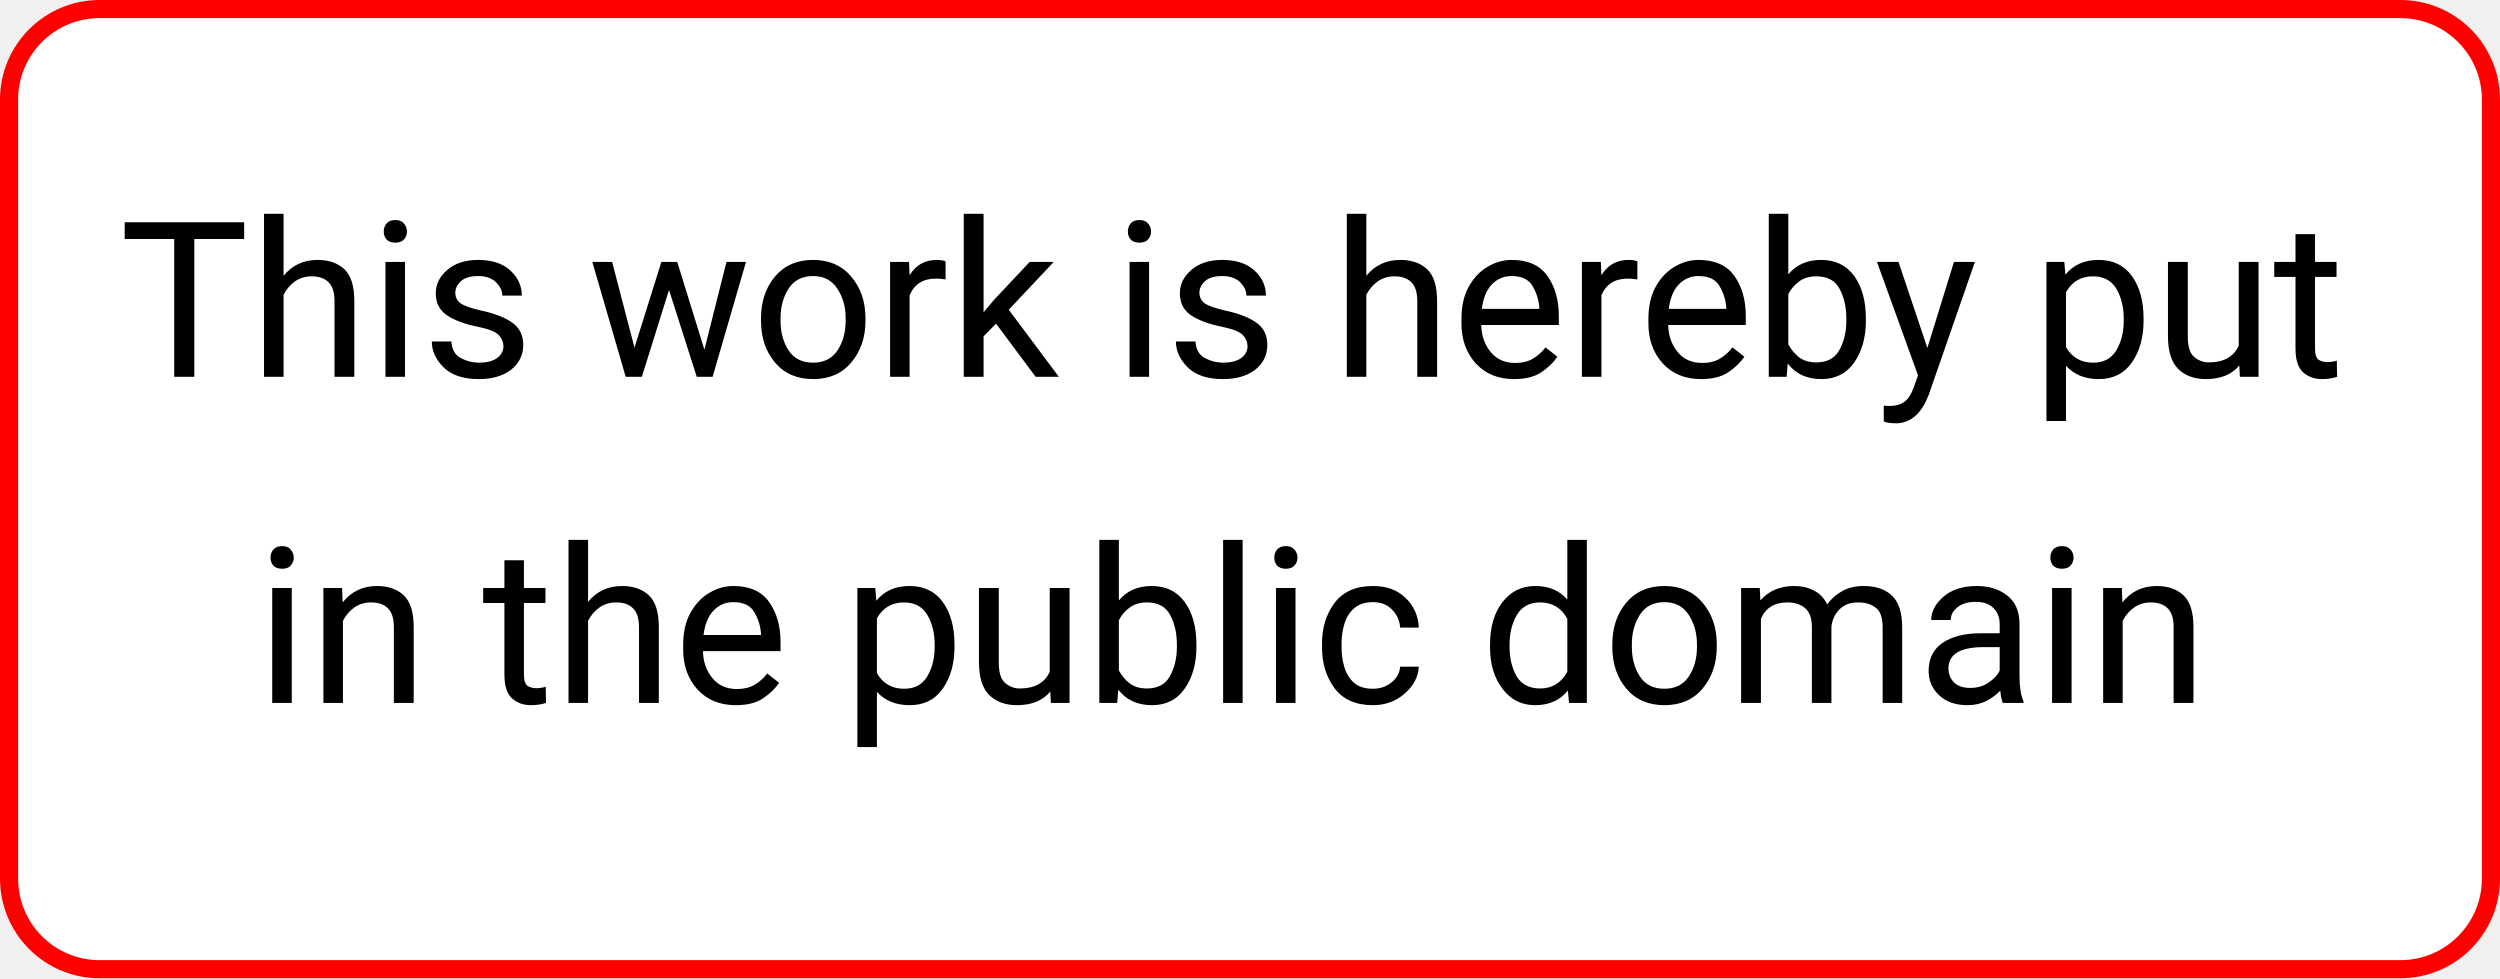
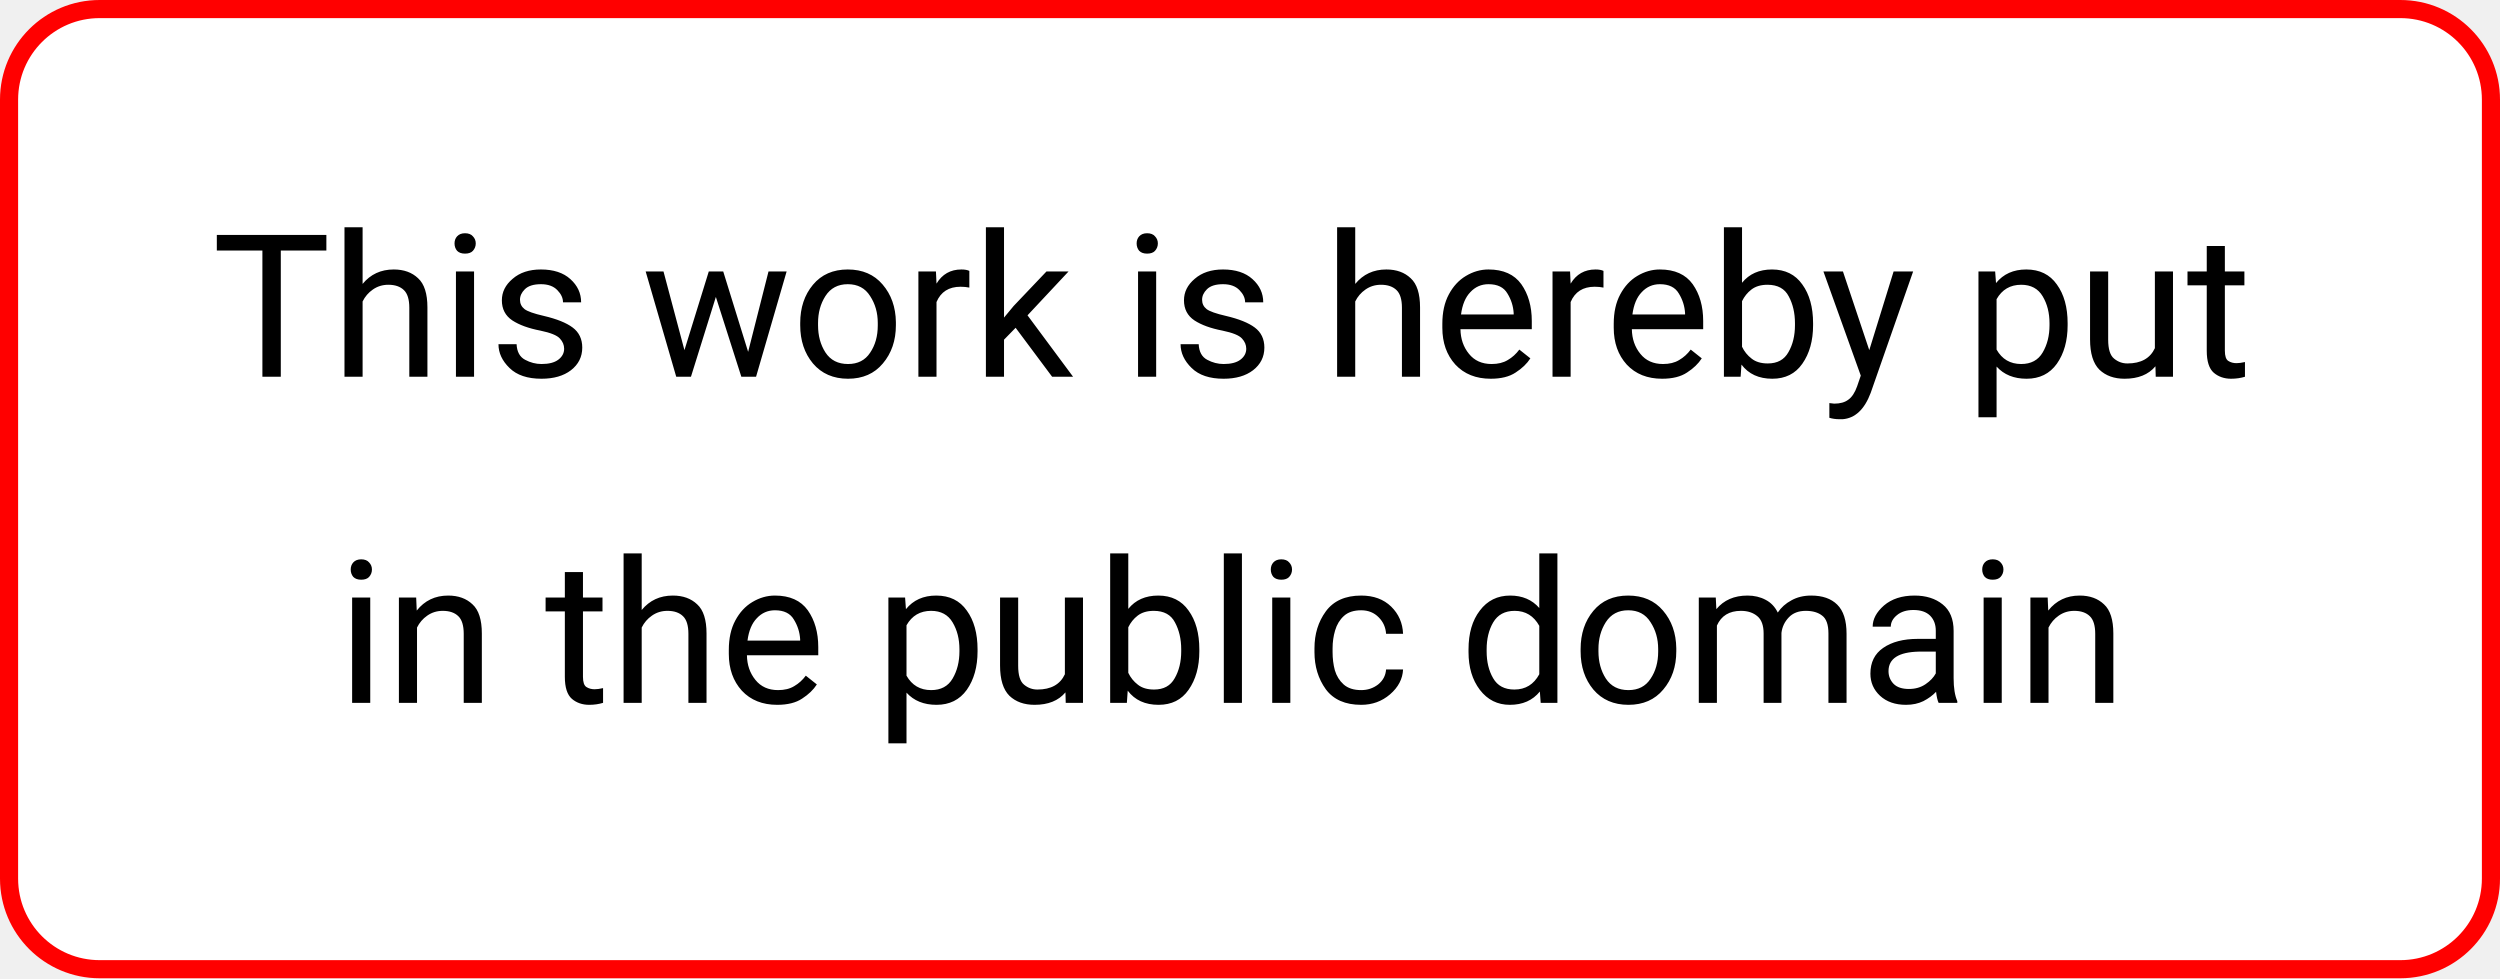
<svg xmlns="http://www.w3.org/2000/svg" width="138" height="54">
  <g class="layer">
    <rect fill="white" height="53" id="svg_1" rx="5" stroke="red" width="137" x="0.5" y="0.5" />
-     <text fill="#000000" font-family="Roboto,sans-serif" font-size="12" id="svg_2" stroke="#000000" stroke-width="0" text-anchor="middle" x="68" xml:space="preserve" y="20.8">This work is hereby put</text>
-     <text fill="#000000" font-family="Roboto,sans-serif" font-size="12" id="svg_2" stroke="#000000" stroke-width="0" text-anchor="middle" x="68" xml:space="preserve" y="38.8">in the public domain</text>
+     <text fill="#000000" font-family="Roboto,sans-serif" font-size="11" id="svg_2" stroke="#000000" stroke-width="0" text-anchor="middle" x="68" xml:space="preserve" y="20.8">This work is hereby put</text>
+     <text fill="#000000" font-family="Roboto,sans-serif" font-size="11" id="svg_2" stroke="#000000" stroke-width="0" text-anchor="middle" x="68" xml:space="preserve" y="38.8">in the public domain</text>
  </g>
</svg>
